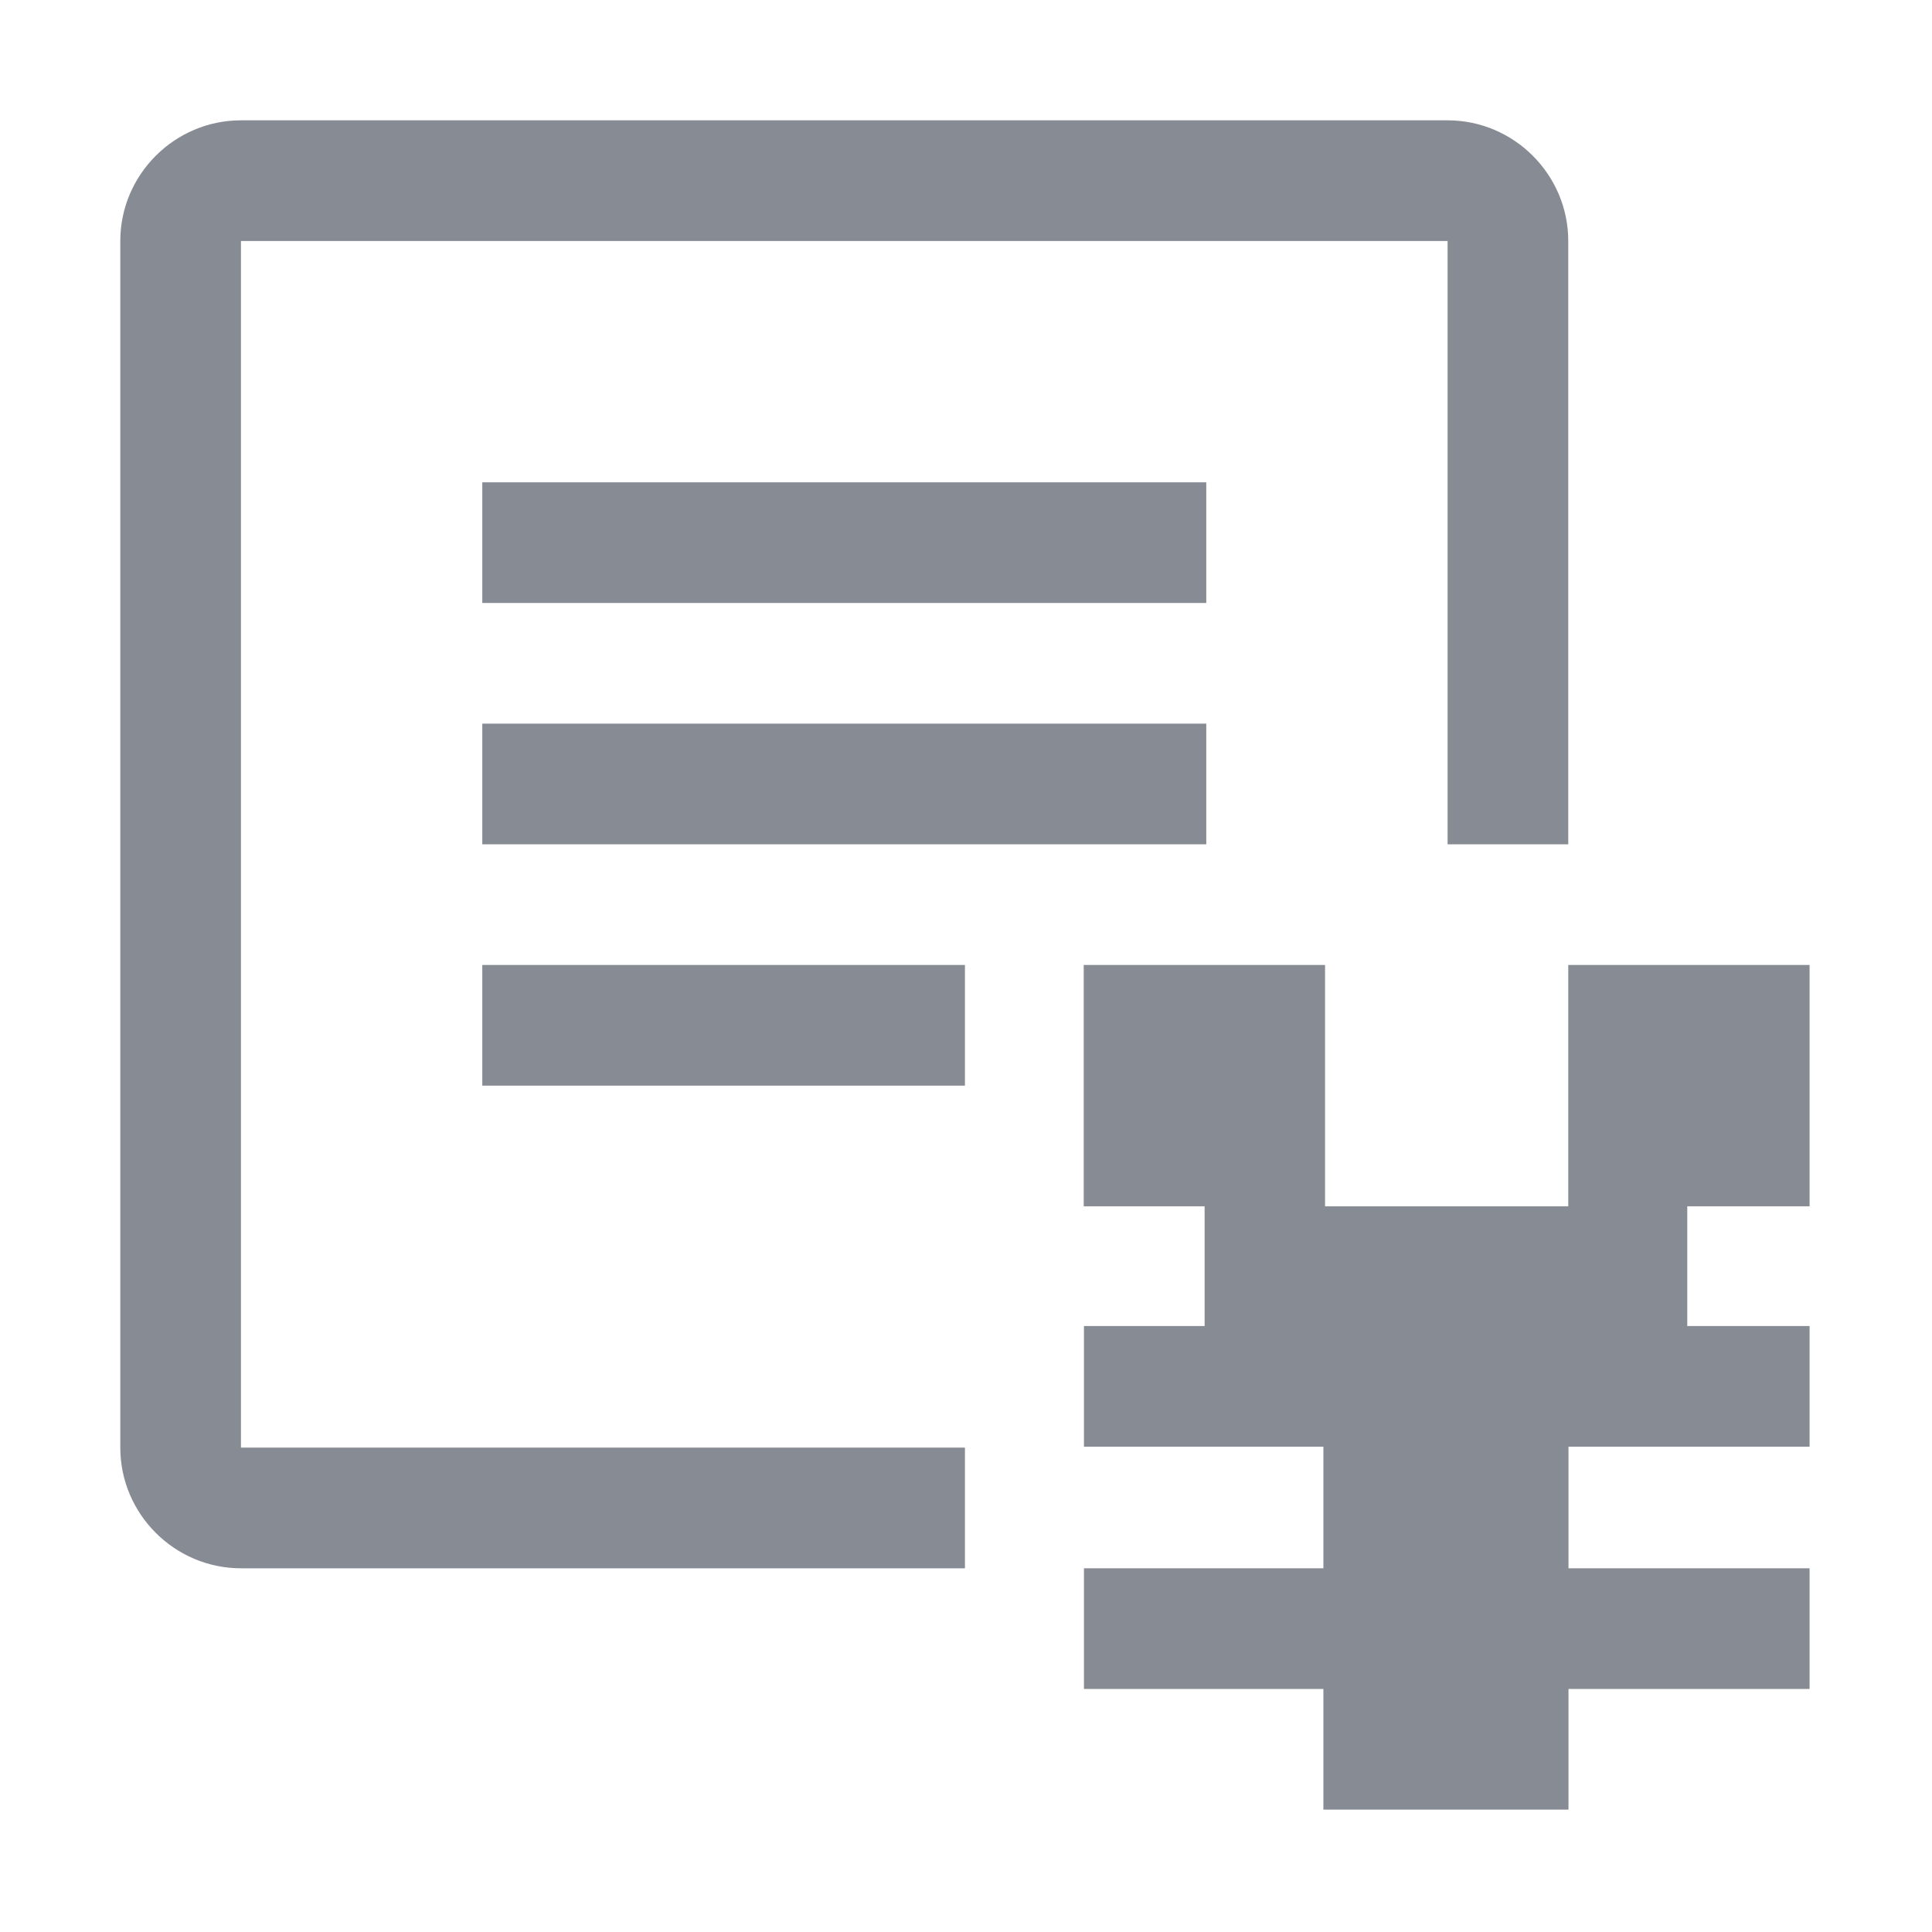
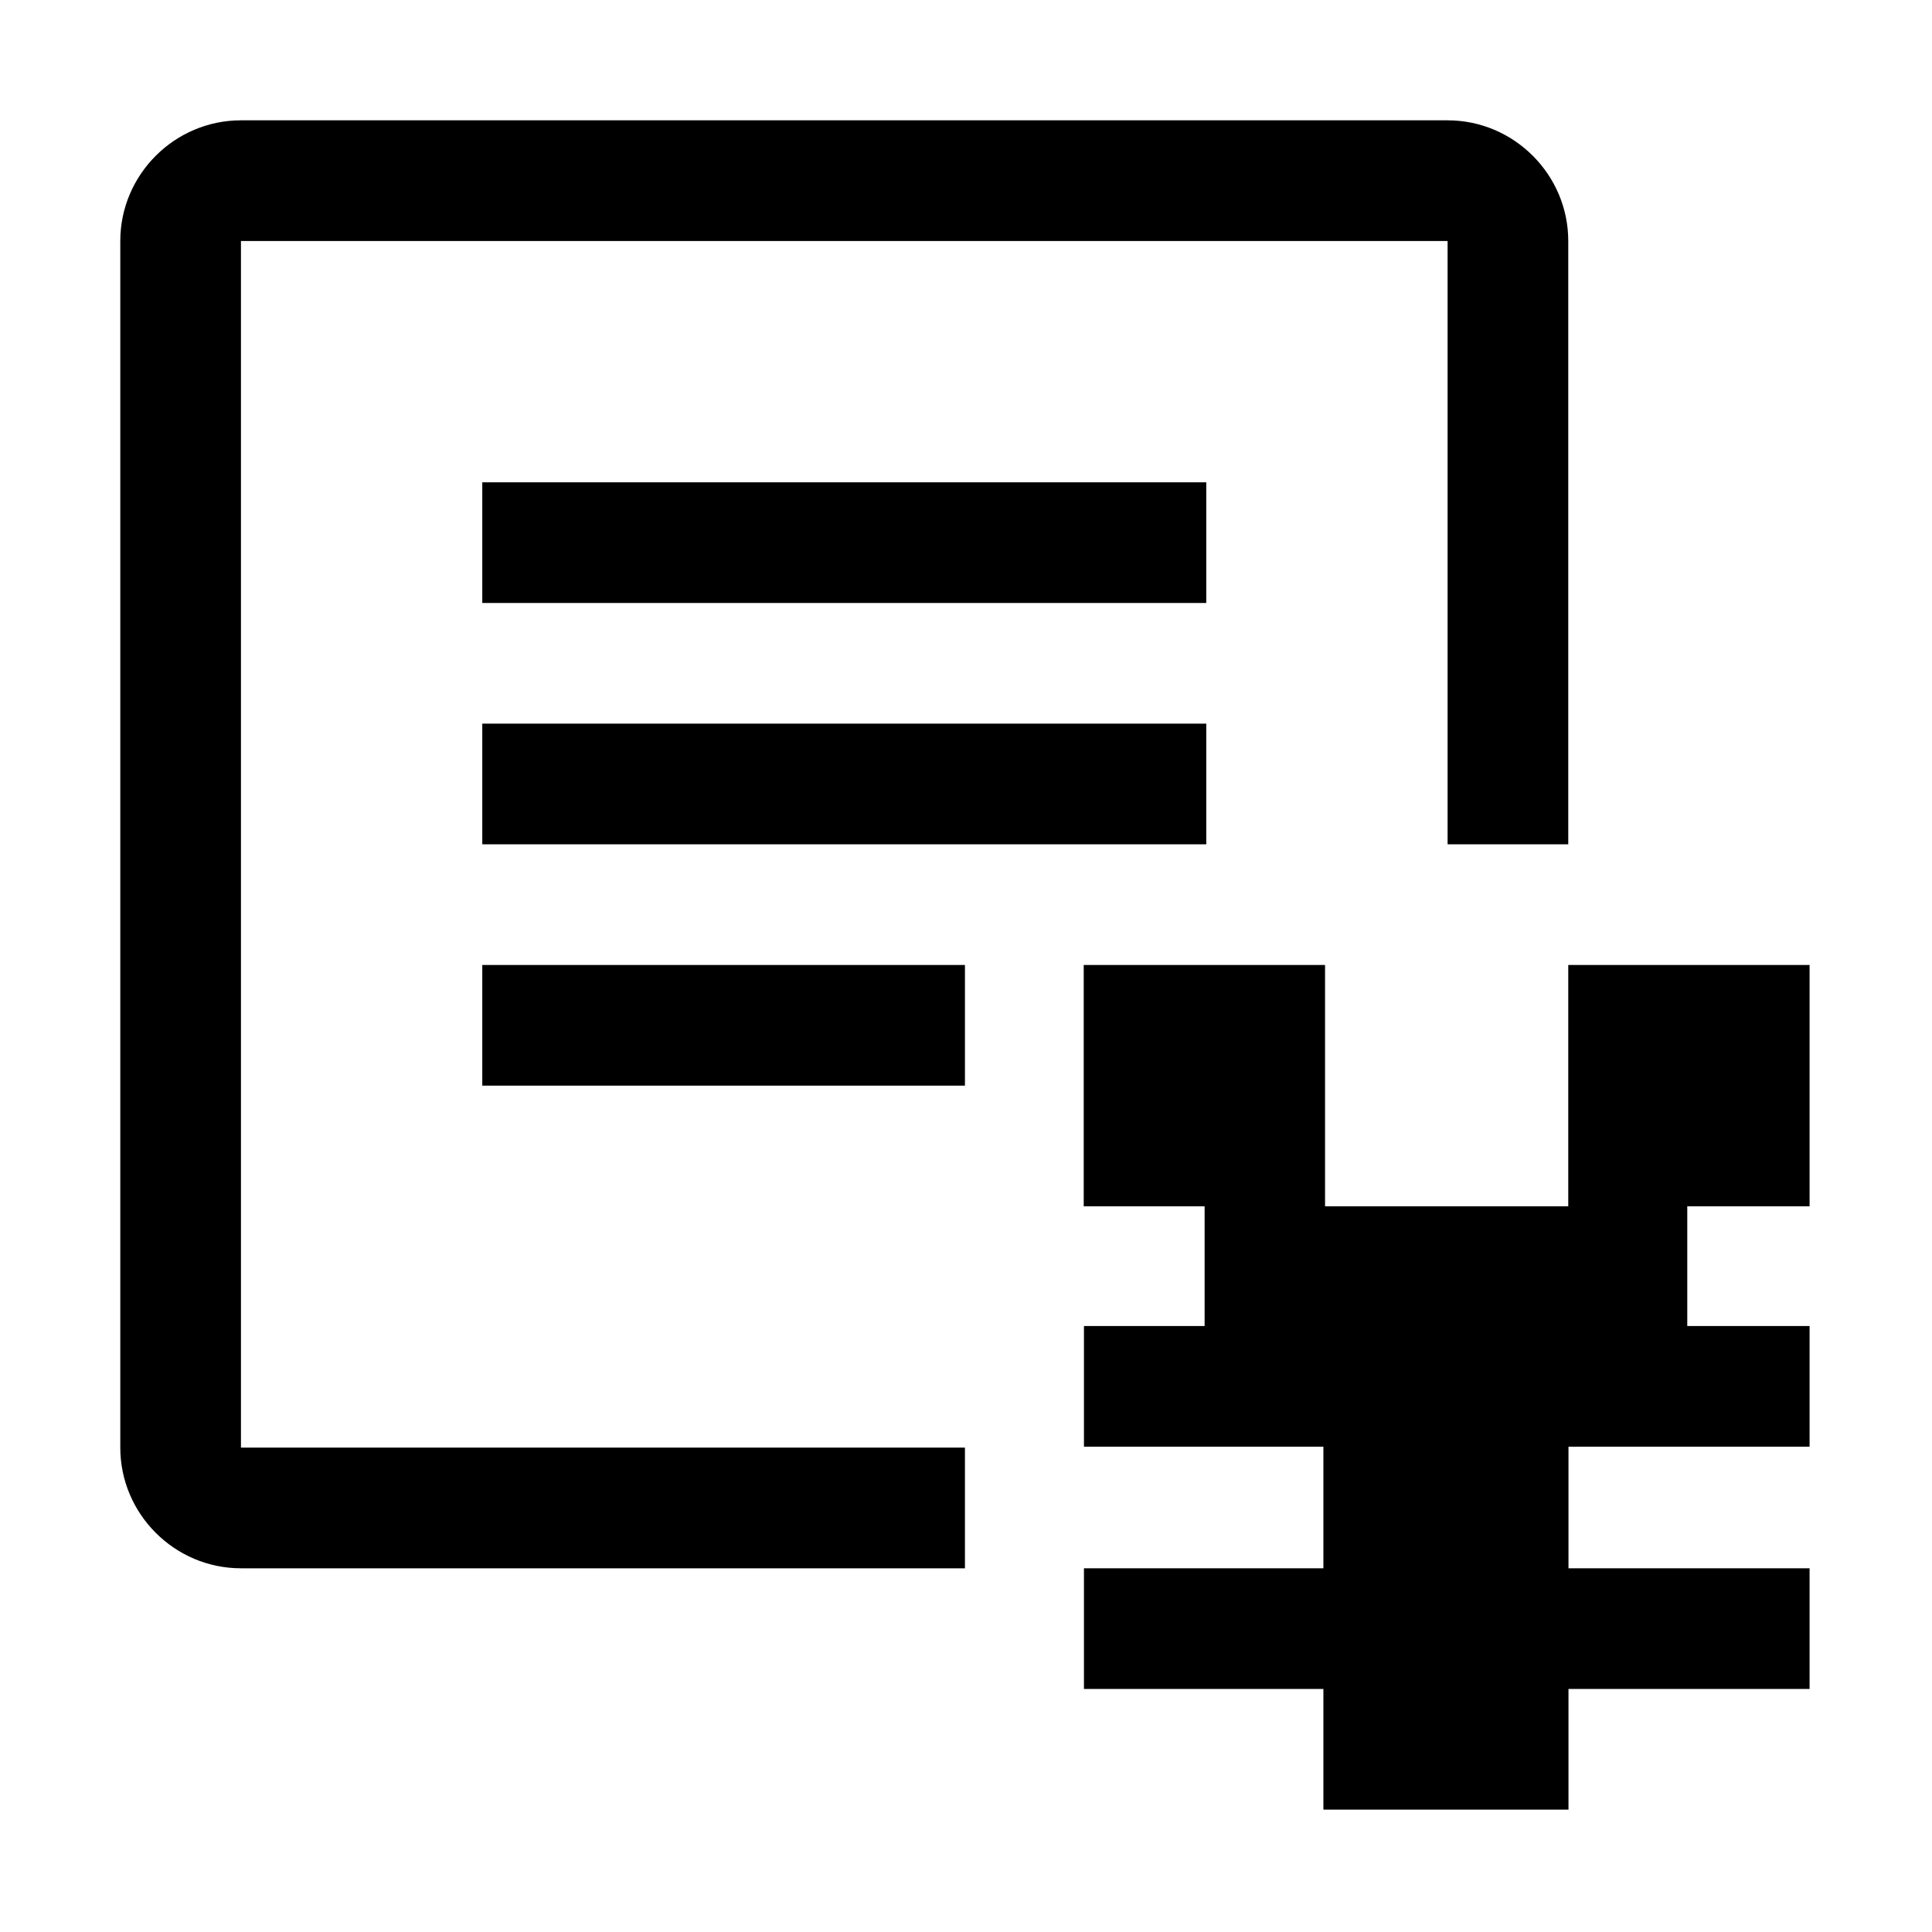
<svg xmlns="http://www.w3.org/2000/svg" t="1526026508387" class="icon" style="" viewBox="0 0 1024 1024" version="1.1" p-id="5830" width="128" height="128">
  <defs>
    <style type="text/css" />
  </defs>
-   <path d="M959.117 639.365 959.117 511.454 831.209 511.454 831.209 639.365 702.301 639.365 702.301 511.454 574.393 511.454 574.393 639.365 638.47 639.365 638.47 702.82 574.515 702.82 574.515 766.775 701.425 766.775 701.425 831.228 574.515 831.228 574.515 895.181 701.425 895.181 701.425 959.133 831.33 959.133 831.33 895.181 959.117 895.181 959.117 831.228 831.33 831.228 831.33 766.775 959.117 766.775 959.117 702.82 894.286 702.82 894.286 639.365Z" p-id="5831" fill="#878B94" />
-   <path d="M127.711 127.729l639.543 0 0 319.771 63.955 0L831.209 127.729c0-35.164-28.794-63.955-63.955-63.955L127.711 63.774c-35.167 0-63.955 28.791-63.955 63.955l0 639.544c0 35.161 28.788 63.955 63.955 63.955l383.728 0 0-63.955L127.711 767.273 127.711 127.729z" p-id="5832" fill="#878B94" />
-   <path d="M255.619 255.637l383.727 0 0 63.955-383.727 0 0-63.955Z" p-id="5833" fill="#878B94" />
-   <path d="M255.619 383.545l383.727 0 0 63.955-383.727 0 0-63.955Z" p-id="5834" fill="#878B94" />
-   <path d="M255.619 511.454l255.819 0 0 63.957-255.819 0 0-63.957Z" p-id="5835" fill="#878B94" />
+   <path d="M959.117 639.365 959.117 511.454 831.209 511.454 831.209 639.365 702.301 639.365 702.301 511.454 574.393 511.454 574.393 639.365 638.47 639.365 638.47 702.82 574.515 702.82 574.515 766.775 701.425 766.775 701.425 831.228 574.515 831.228 574.515 895.181 701.425 895.181 701.425 959.133 831.33 959.133 831.33 895.181 959.117 895.181 959.117 831.228 831.33 831.228 831.33 766.775 959.117 766.775 959.117 702.82 894.286 702.82 894.286 639.365Z" p-id="5831" fill="" />
+   <path d="M127.711 127.729l639.543 0 0 319.771 63.955 0L831.209 127.729c0-35.164-28.794-63.955-63.955-63.955L127.711 63.774c-35.167 0-63.955 28.791-63.955 63.955l0 639.544c0 35.161 28.788 63.955 63.955 63.955l383.728 0 0-63.955L127.711 767.273 127.711 127.729z" p-id="5832" fill="" />
+   <path d="M255.619 255.637l383.727 0 0 63.955-383.727 0 0-63.955Z" p-id="5833" fill="" />
+   <path d="M255.619 383.545l383.727 0 0 63.955-383.727 0 0-63.955Z" p-id="5834" fill="" />
+   <path d="M255.619 511.454l255.819 0 0 63.957-255.819 0 0-63.957Z" p-id="5835" fill="" />
</svg>
